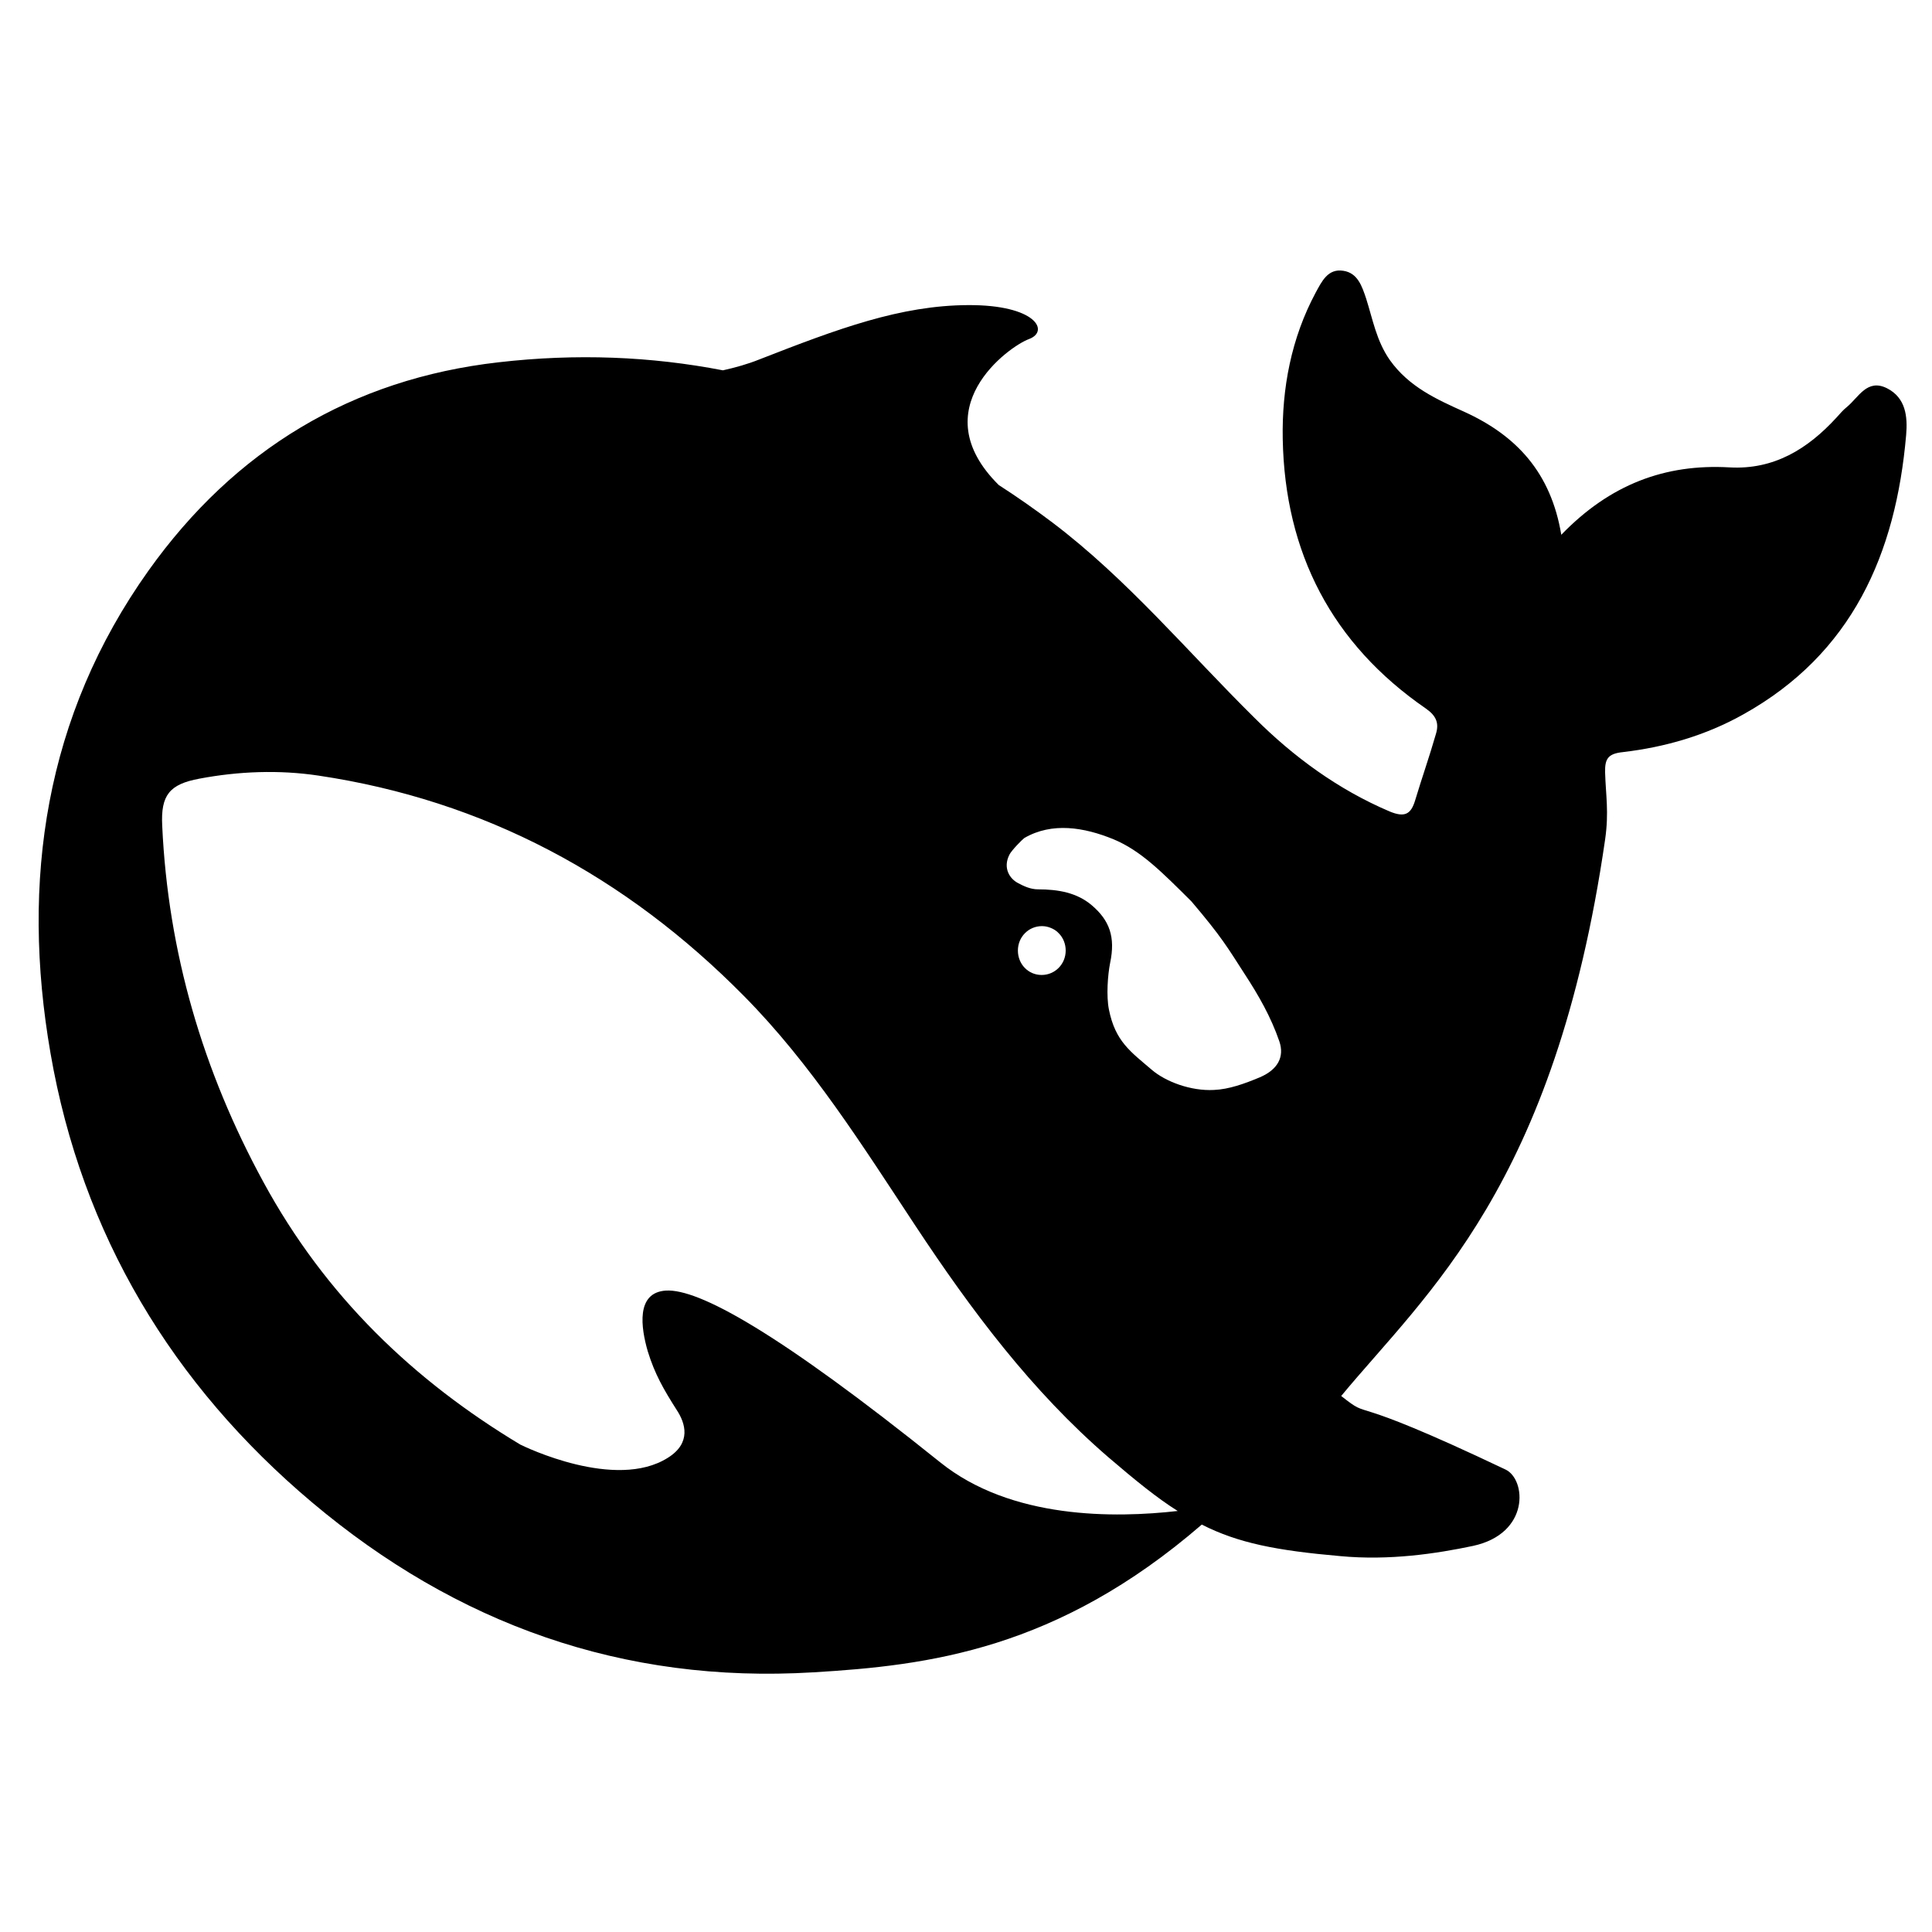
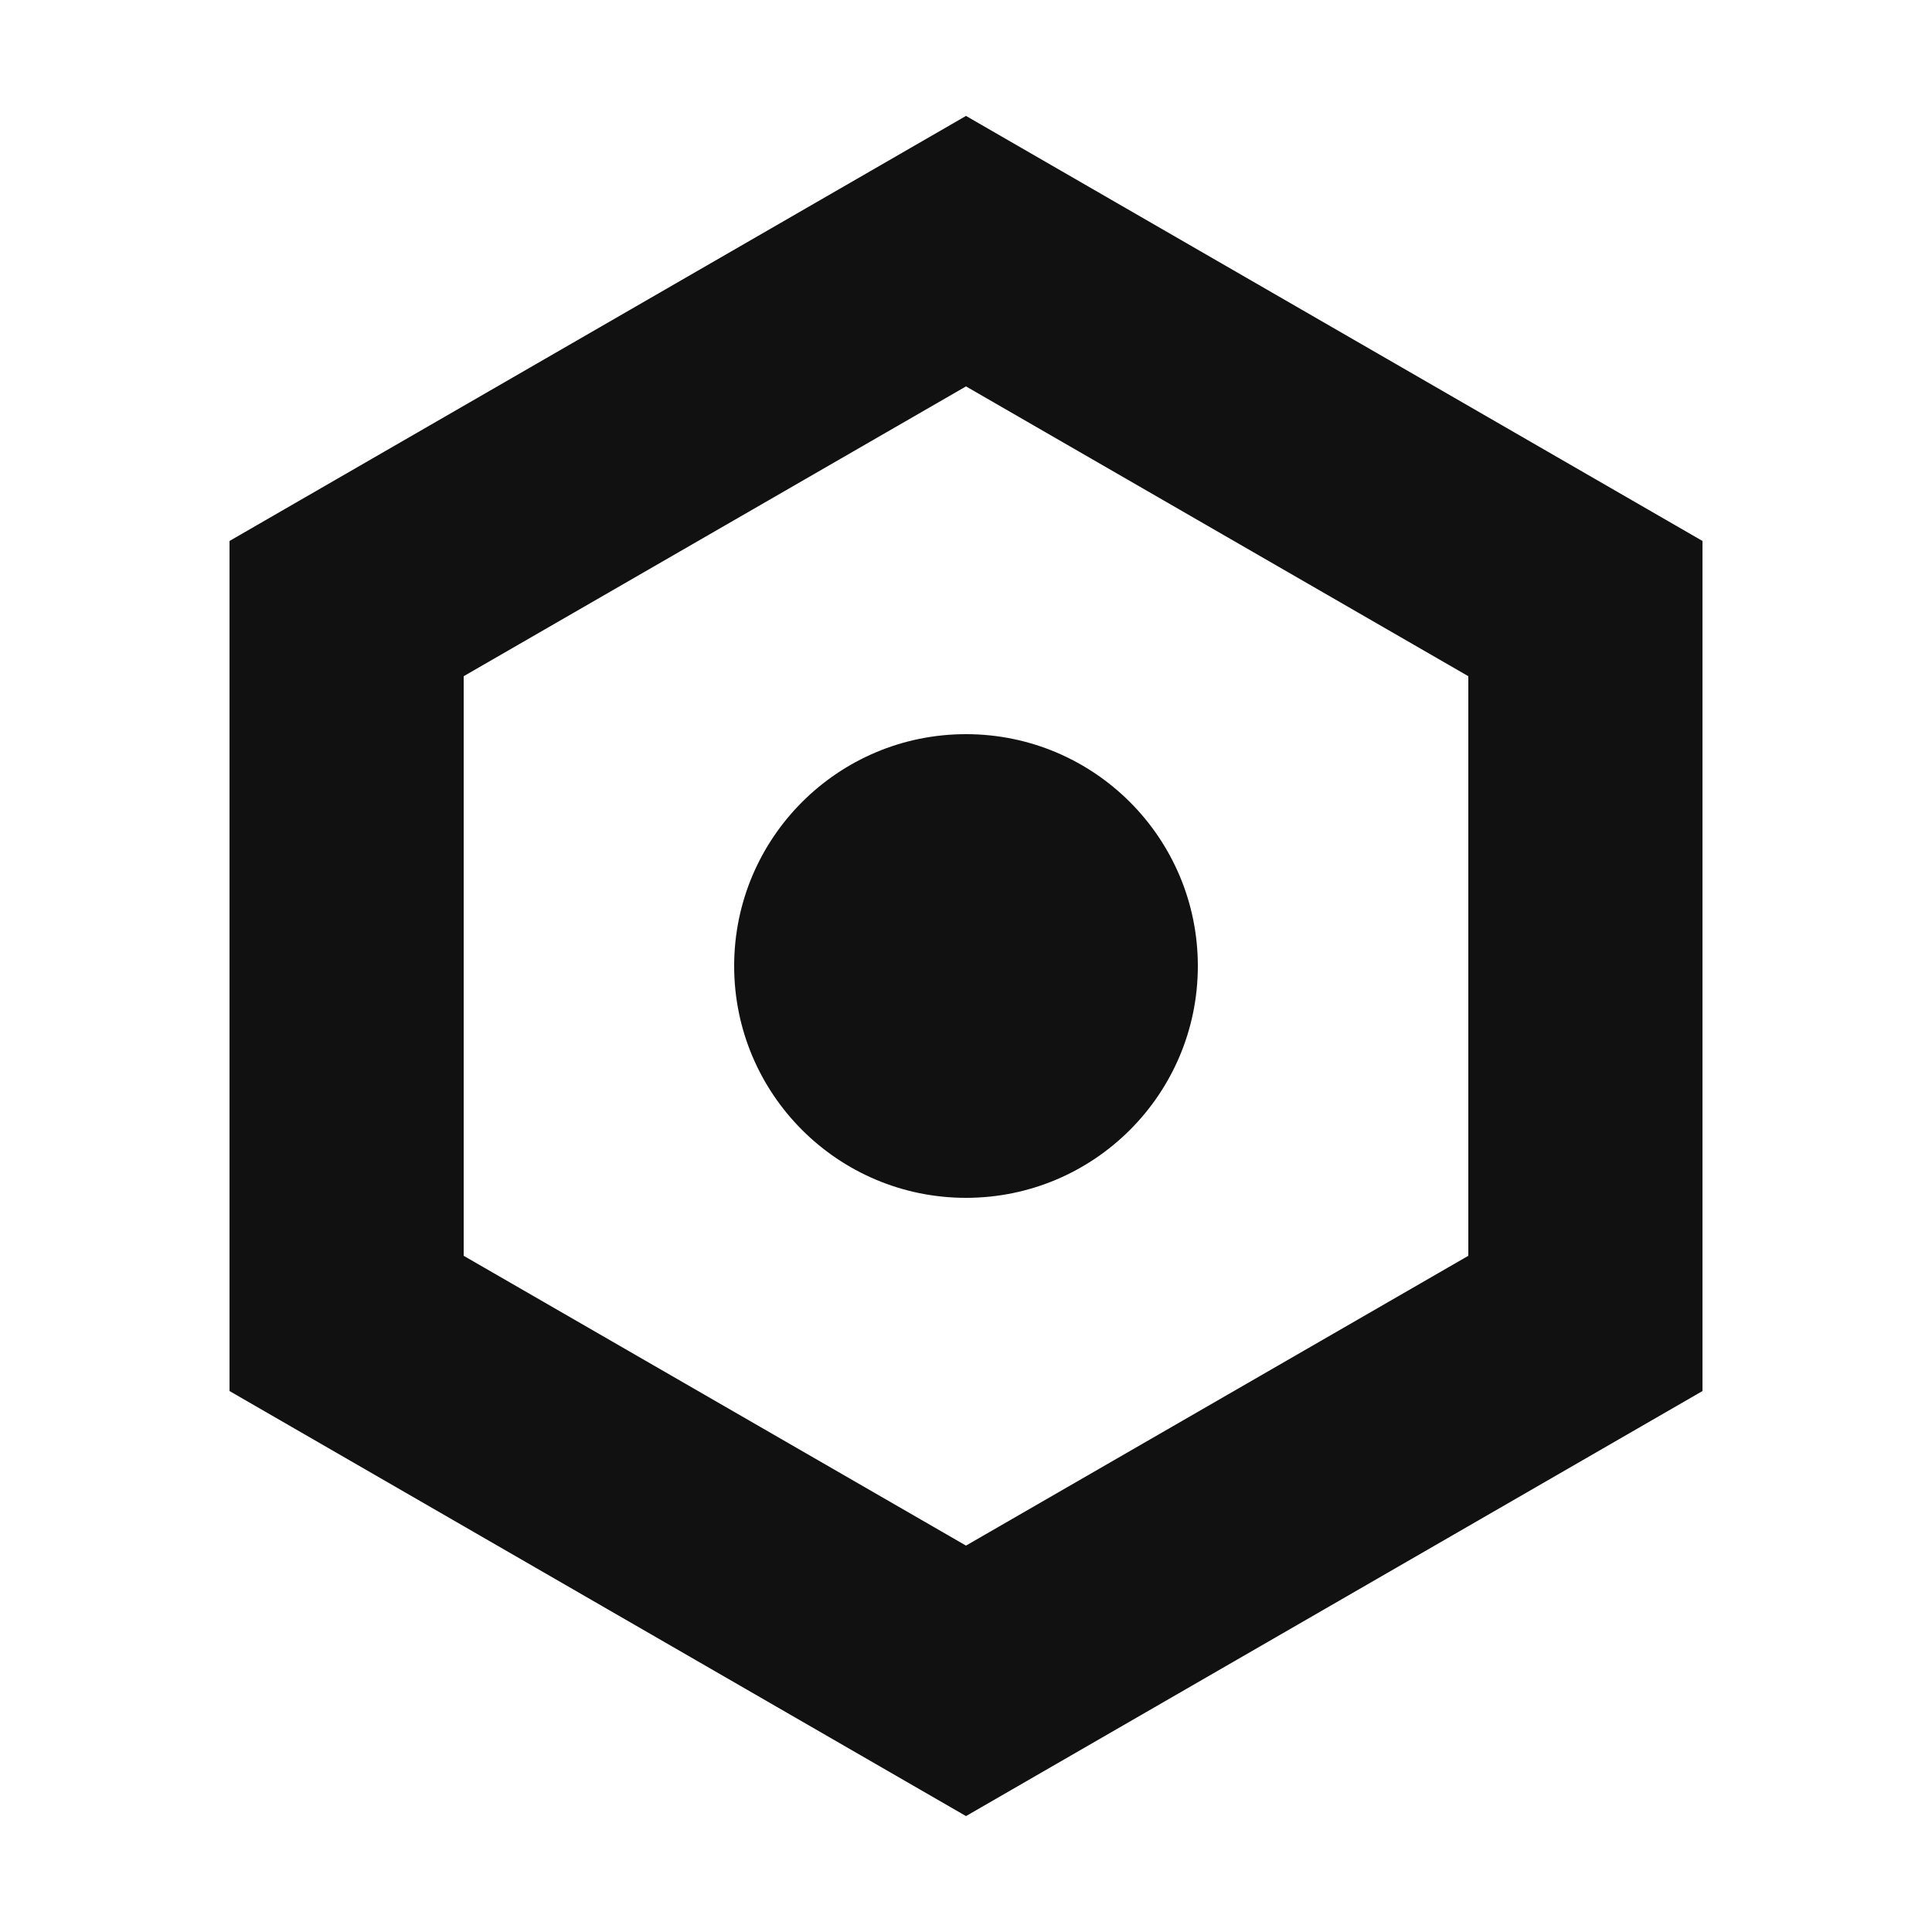
<svg xmlns="http://www.w3.org/2000/svg" width="50" height="50" viewBox="0 0 50 50" fill="none">
-   <path id="path" d="M48.835 10.048C48.323 9.792 48.102 10.28 47.803 10.528C47.701 10.608 47.614 10.712 47.527 10.808C46.779 11.624 45.905 12.16 44.762 12.096C43.092 12 41.666 12.536 40.406 13.84C40.138 12.232 39.248 11.272 37.893 10.656C37.184 10.336 36.467 10.016 35.97 9.32C35.623 8.824 35.529 8.272 35.356 7.728C35.246 7.4 35.135 7.064 34.765 7.008C34.363 6.944 34.206 7.288 34.048 7.576C33.418 8.752 33.173 10.048 33.197 11.36C33.252 14.312 34.474 16.664 36.9 18.336C37.176 18.528 37.247 18.72 37.16 19C36.995 19.576 36.797 20.136 36.624 20.712C36.514 21.08 36.349 21.16 35.962 21C34.631 20.432 33.481 19.592 32.464 18.576C30.739 16.872 29.179 14.992 27.233 13.52C26.776 13.176 26.319 12.856 25.847 12.552C23.862 10.584 26.107 8.968 26.627 8.776C27.17 8.576 26.816 7.888 25.059 7.896C23.302 7.904 21.695 8.504 19.647 9.304C19.348 9.424 19.032 9.512 18.709 9.584C16.85 9.224 14.92 9.144 12.903 9.376C9.106 9.808 6.073 11.64 3.843 14.768C1.165 18.528 0.534 22.8 1.307 27.256C2.118 31.952 4.466 35.84 8.074 38.88C11.816 42.032 16.125 43.576 21.041 43.28C24.027 43.104 27.352 42.696 31.102 39.456C32.047 39.936 33.04 40.128 34.686 40.272C35.955 40.392 37.176 40.208 38.121 40.008C39.602 39.688 39.499 38.288 38.964 38.032C34.623 35.968 35.576 36.808 34.71 36.128C36.916 33.464 40.24 30.696 41.54 21.728C41.643 21.016 41.556 20.568 41.54 19.992C41.532 19.64 41.611 19.504 42.005 19.464C43.092 19.336 44.148 19.032 45.117 18.488C47.929 16.92 49.064 14.344 49.331 11.256C49.371 10.784 49.324 10.296 48.835 10.048ZM24.326 37.84C20.12 34.464 18.079 33.352 17.236 33.4C16.448 33.448 16.59 34.368 16.763 34.968C16.944 35.56 17.181 35.968 17.512 36.488C17.74 36.832 17.898 37.344 17.283 37.728C15.928 38.584 13.573 37.44 13.462 37.384C10.721 35.736 8.428 33.56 6.813 30.584C5.253 27.72 4.348 24.648 4.198 21.368C4.158 20.576 4.387 20.296 5.159 20.152C6.175 19.96 7.223 19.92 8.239 20.072C12.533 20.712 16.189 22.672 19.253 25.776C21.002 27.544 22.325 29.656 23.689 31.72C25.138 33.912 26.698 36 28.683 37.712C29.384 38.312 29.943 38.768 30.479 39.104C28.864 39.288 26.17 39.328 24.326 37.84ZM26.343 24.6C26.343 24.248 26.619 23.968 26.966 23.968C27.044 23.968 27.115 23.984 27.178 24.008C27.265 24.04 27.344 24.088 27.407 24.16C27.517 24.272 27.58 24.432 27.58 24.6C27.58 24.952 27.304 25.232 26.957 25.232C26.611 25.232 26.343 24.952 26.343 24.6ZM32.606 27.88C32.205 28.048 31.803 28.192 31.416 28.208C30.818 28.24 30.164 27.992 29.81 27.688C29.258 27.216 28.864 26.952 28.699 26.128C28.628 25.776 28.668 25.232 28.73 24.92C28.872 24.248 28.714 23.816 28.25 23.424C27.872 23.104 27.391 23.016 26.863 23.016C26.666 23.016 26.485 22.928 26.351 22.856C26.13 22.744 25.949 22.464 26.123 22.12C26.178 22.008 26.446 21.736 26.509 21.688C27.226 21.272 28.053 21.408 28.817 21.72C29.526 22.016 30.061 22.56 30.834 23.328C31.622 24.256 31.763 24.512 32.212 25.208C32.567 25.752 32.89 26.312 33.11 26.952C33.245 27.352 33.071 27.68 32.606 27.88Z" fill="#000" fill-opacity="1" fill-rule="nonzero" />
+   <g transform="translate(1 1) scale(2)">
+     <path d="M12 1L21.53 6.5V17.5L12 23L2.47 17.5V6.5ZM12 4.5L5.5 8.25V15.75L12 19.5L18.5 15.75V8.25ZM12 9A3 3 0 1 1 12 15A3 3 0 1 1 12 9Z" fill="#111111" fill-rule="evenodd" />
+   </g>
</svg>
